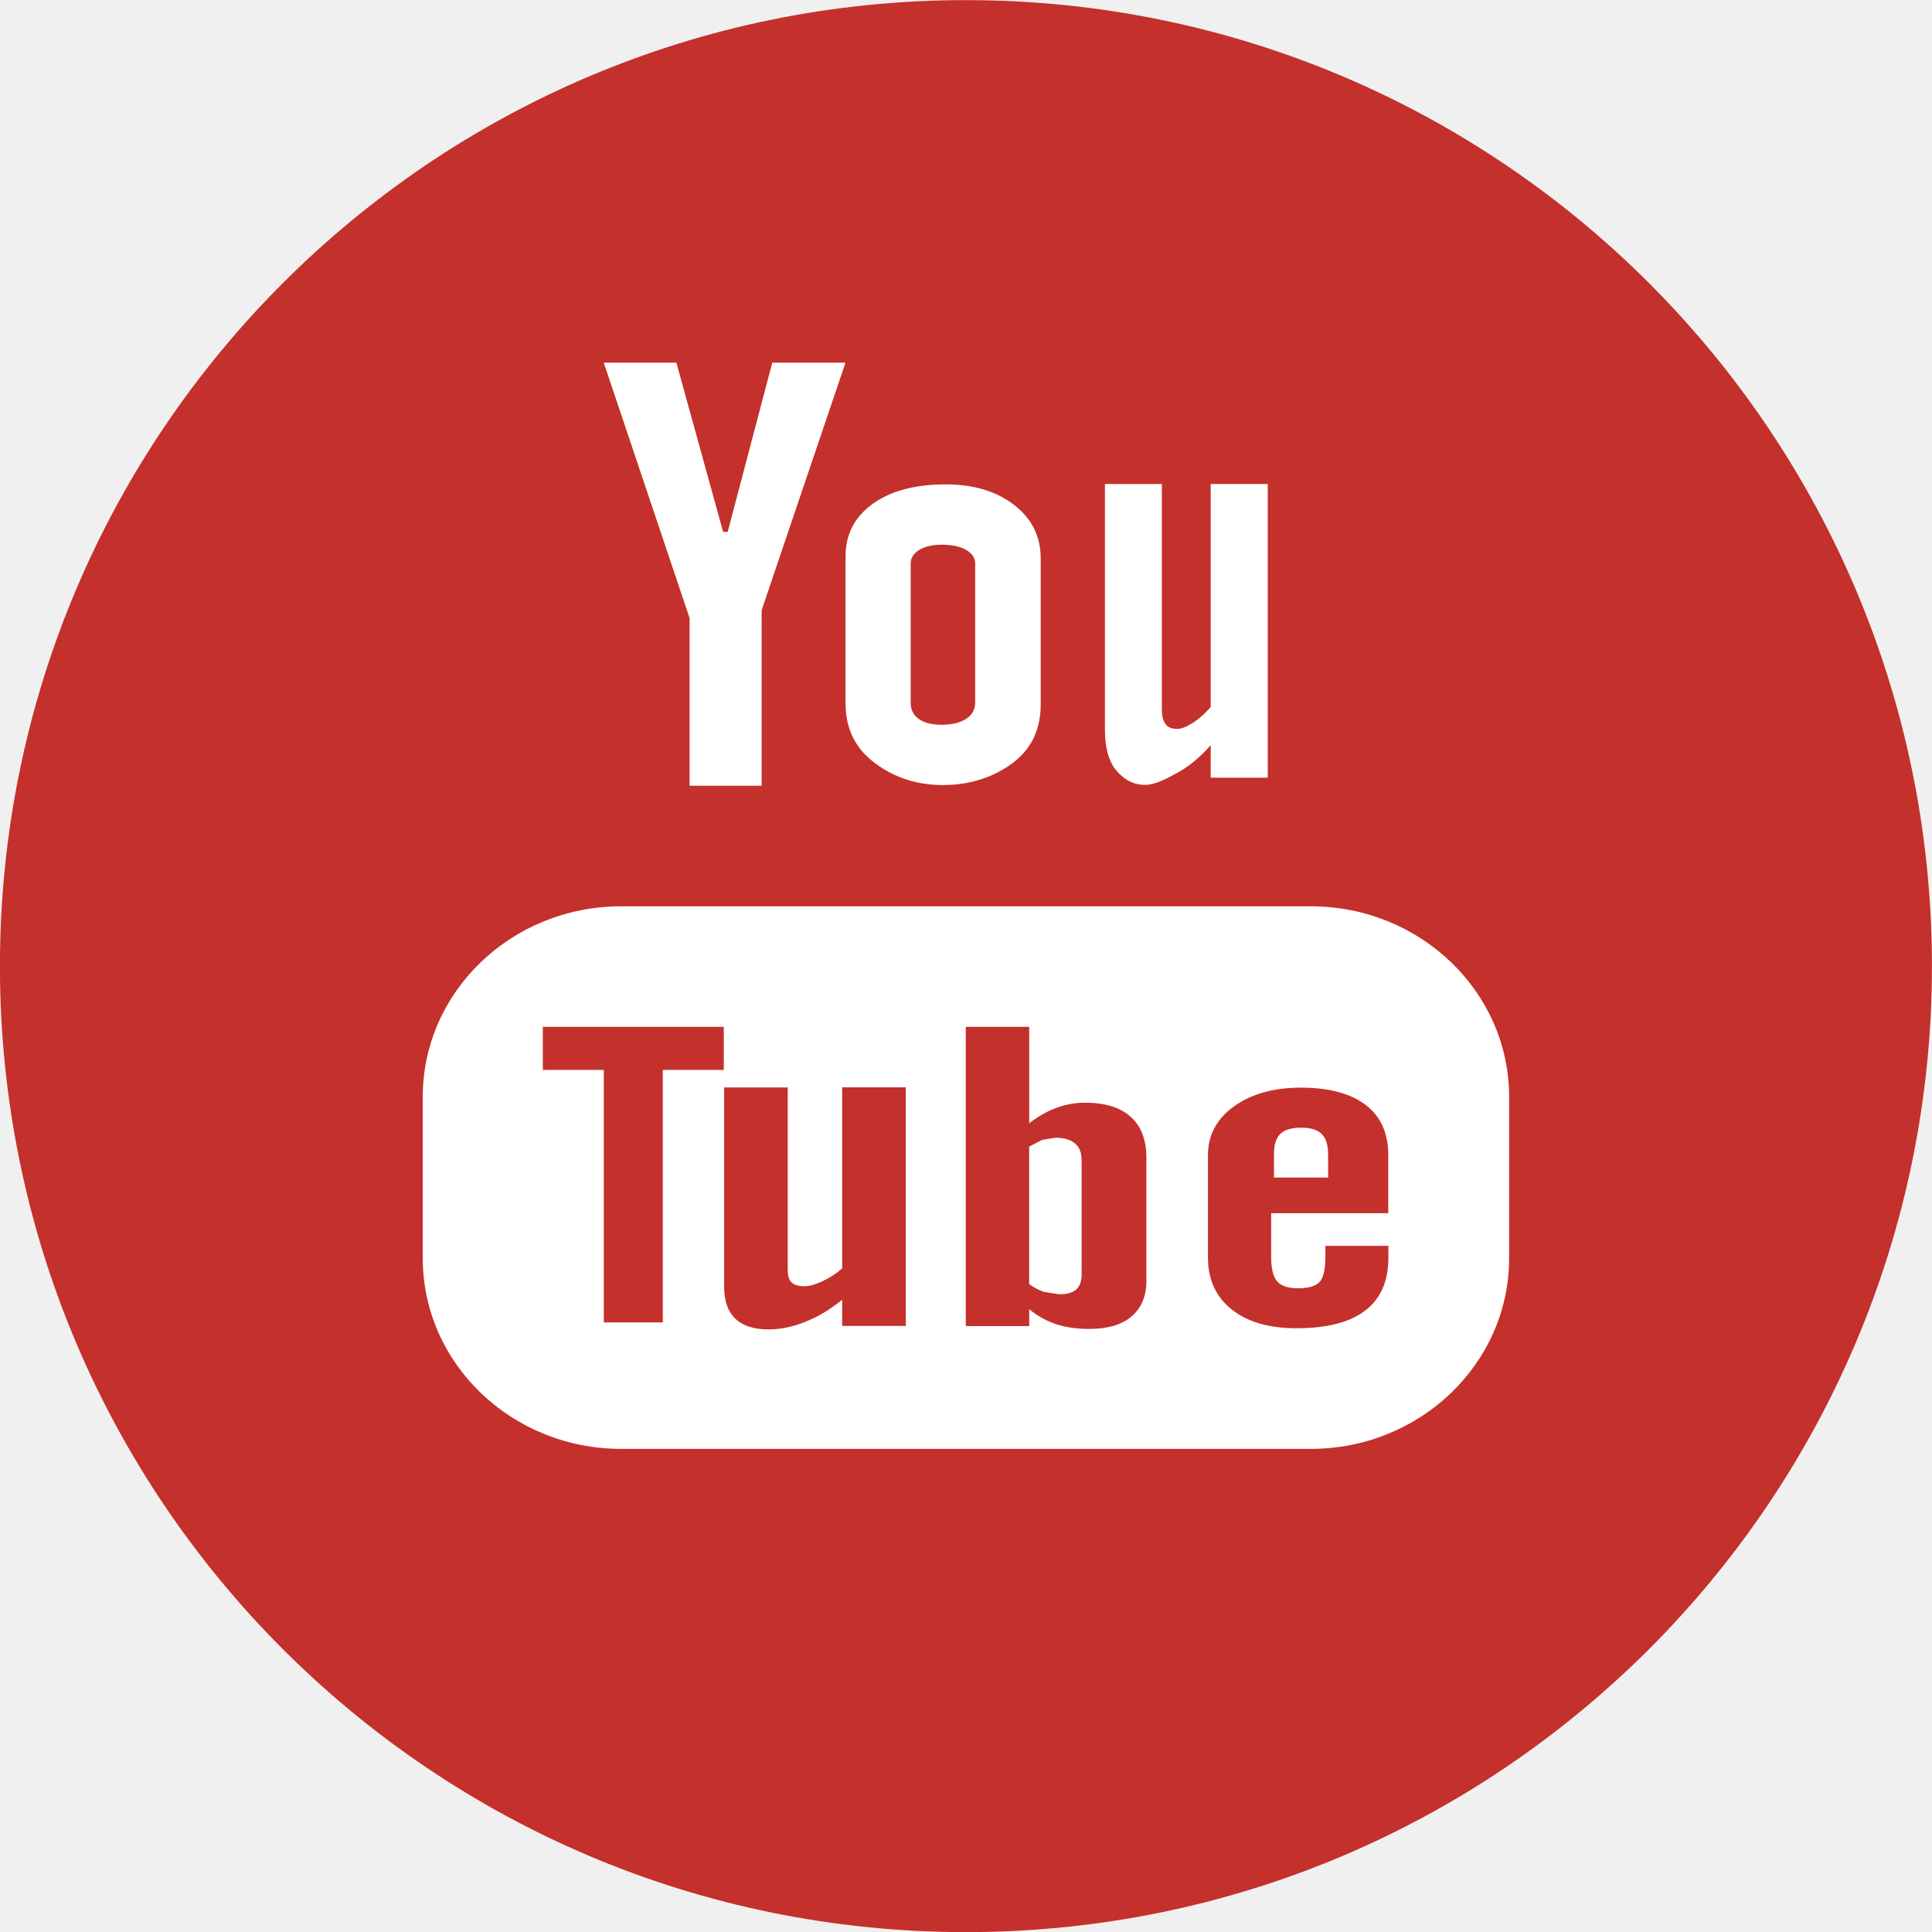
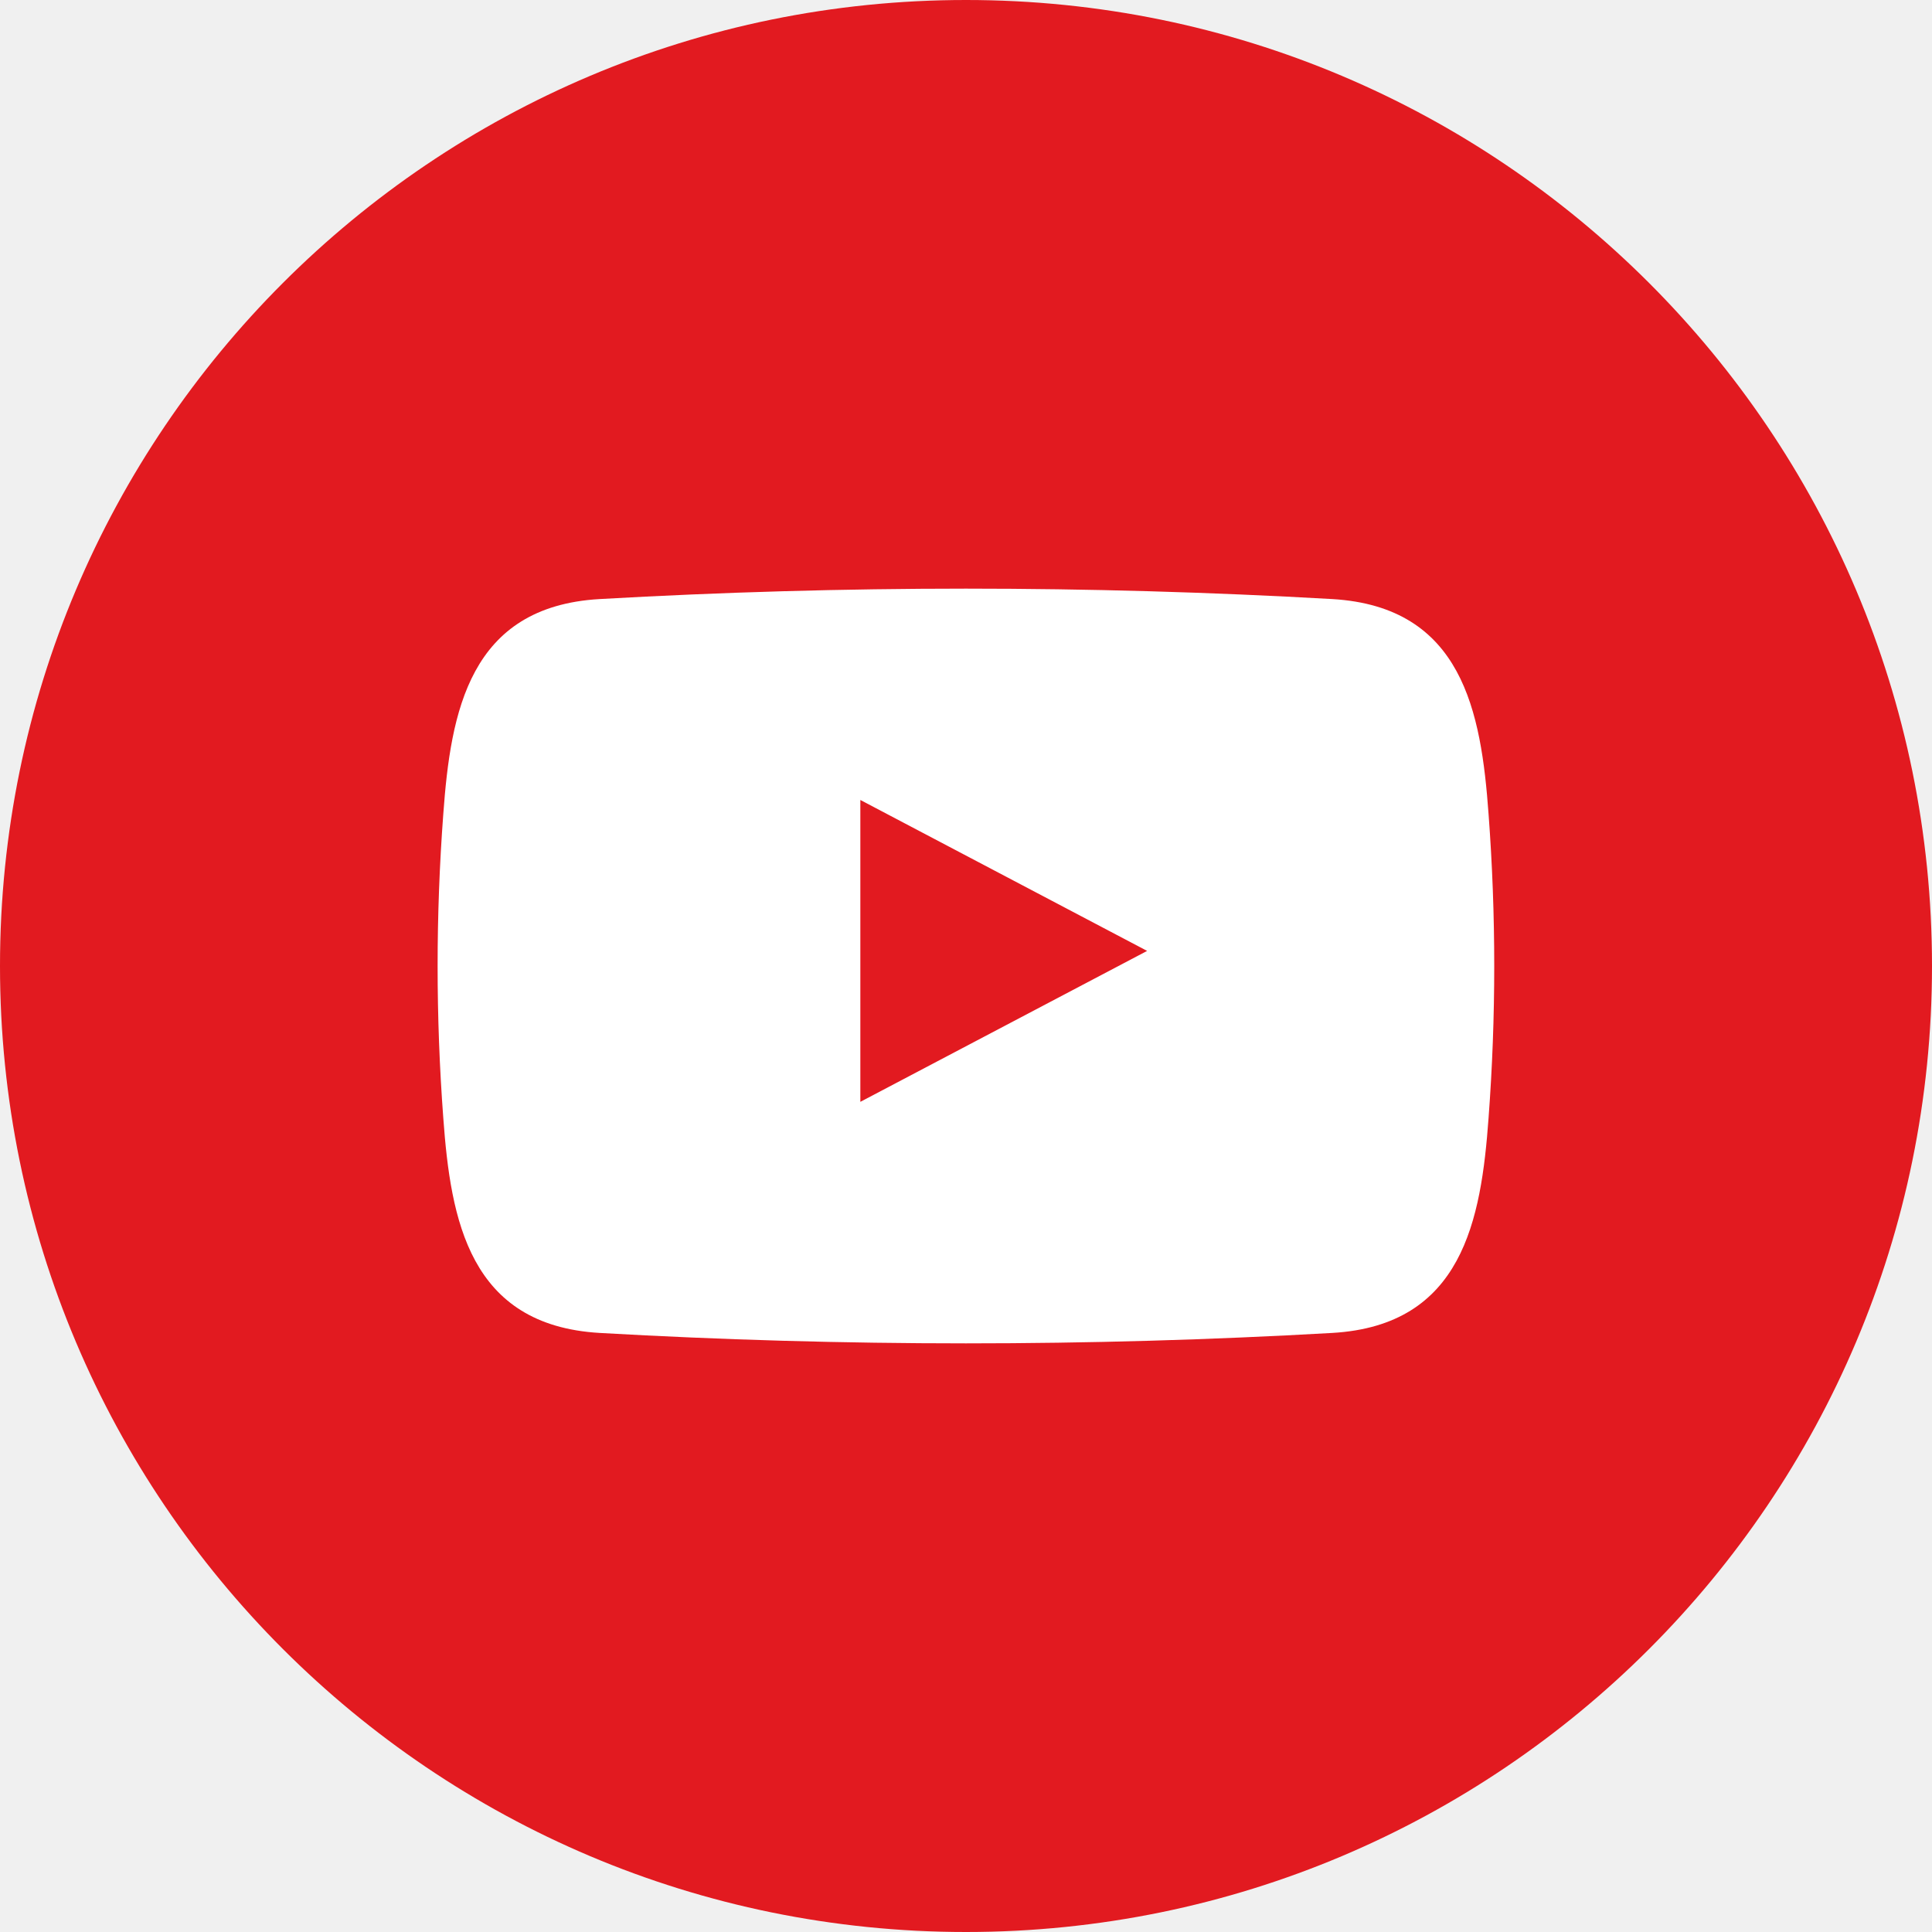
- <svg xmlns="http://www.w3.org/2000/svg" height="32" width="32">
-   <path clip-rule="evenodd" d="M15.999.002c8.837 0 16 7.164 16 16s-7.163 16-16 16-16-7.164-16-16 7.163-16 16-16z" fill="#C4302B" fill-rule="evenodd" />
-   <path d="M15.613 13.003c.506 0 .902-.161 1.192-.39.288-.23.432-.543.432-.945v-2.426c0-.357-.147-.652-.44-.879-.295-.227-.672-.34-1.134-.34-.505 0-.909.107-1.208.322-.3.216-.45.504-.45.869v2.434c0 .4.146.716.438.953.292.237.683.402 1.17.402zm-.529-3.671c0-.092.048-.166.143-.225.096-.057.22-.085.372-.085.166 0 .3.028.401.085.102.059.152.133.152.225v2.306c0 .114-.05.204-.15.269-.1.064-.234.097-.403.097-.165 0-.293-.031-.382-.096-.088-.063-.133-.153-.133-.27v-2.306zm3.877 3.668c.178 0 .359-.102.547-.204.19-.104.371-.256.545-.454v.539h.945v-4.865h-.945v3.693c-.088.105-.186.192-.291.261-.107.068-.195.103-.264.103-.089 0-.154-.025-.192-.078-.04-.051-.062-.134-.062-.248v-3.73h-.943v4.065c0 .29.057.507.166.651.111.145.275.267.494.267zm2.748 2.011h-11.42c-1.816 0-3.287 1.415-3.287 3.158v2.67c0 1.744 1.471 3.159 3.287 3.159h11.42c1.815 0 3.287-1.415 3.287-3.159v-2.67c0-1.743-1.472-3.158-3.287-3.158zm-9.721 2.71h-1.01v4.182h-.977v-4.182h-1.01v-.713h2.997v.713zm3.014 4.24h-1.053v-.434c-.196.16-.397.283-.609.365-.209.086-.413.127-.611.127-.244 0-.426-.059-.55-.178-.122-.117-.185-.293-.185-.528v-3.302h1.053v3.029c0 .094.022.16.064.202.046.043.119.062.217.062.076 0 .176-.027.294-.083.119-.055.228-.125.327-.212v-2.999h1.053v3.951zm3.986-.752c0 .259-.082.456-.245.595-.161.139-.399.207-.706.207-.205 0-.387-.026-.545-.079-.159-.053-.309-.135-.445-.248v.28h-1.051v-4.956h1.051v1.597c.142-.11.291-.196.446-.254.159-.059.319-.087.48-.087.329 0 .58.077.753.232.175.156.262.385.262.684v2.029zm4.006-1.115h-1.94v.714c0 .199.032.337.099.415.068.077.183.115.344.115.17 0 .286-.033.354-.098.066-.066.102-.209.102-.433v-.172h1.043v.194c0 .388-.125.68-.383.877-.254.196-.634.294-1.139.294-.455 0-.813-.104-1.074-.312-.26-.206-.392-.494-.392-.858v-1.702c0-.327.144-.597.432-.804.287-.206.655-.309 1.11-.309.464 0 .821.096 1.071.287.249.191.373.467.373.825v.967zm-11.572-7.08h1.193v-2.907l1.389-4.1h-1.213l-.738 2.802h-.076l-.774-2.802h-1.203l1.422 4.231v2.776zm6.06 5.83l-.221.036-.215.111v2.278c.084.059.167.104.247.129l.251.039c.128 0 .221-.025.281-.078.059-.051.09-.135.09-.25v-1.889c0-.125-.035-.218-.109-.281-.076-.063-.183-.095-.324-.095z" fill="#fff" />
-   <path d="M21.553 18.678c-.162 0-.277.034-.348.104-.07.067-.104.181-.104.34v.382h.897v-.382c0-.159-.037-.272-.107-.34-.069-.07-.184-.104-.338-.104z" fill="#fff" />
+ <svg xmlns="http://www.w3.org/2000/svg" data-name="Layer 1" viewBox="0 0 128 128">
+   <circle cx="64" cy="64" r="64" fill="#e21a20" />
+   <path fill="#fff" fill-rule="evenodd" d="M98.62,53.92c-.49-6.75-1.72-13.72-10.35-14.23a426.5,426.5,0,0,0-48.55,0c-8.63.5-9.86,7.48-10.35,14.23a135,135,0,0,0,0,20.16c.49,6.75,1.72,13.72,10.35,14.23a426.5,426.5,0,0,0,48.55,0c8.63-.5,9.86-7.48,10.35-14.23A135,135,0,0,0,98.62,53.92ZM57,73V53L76,63Z" />
</svg>
